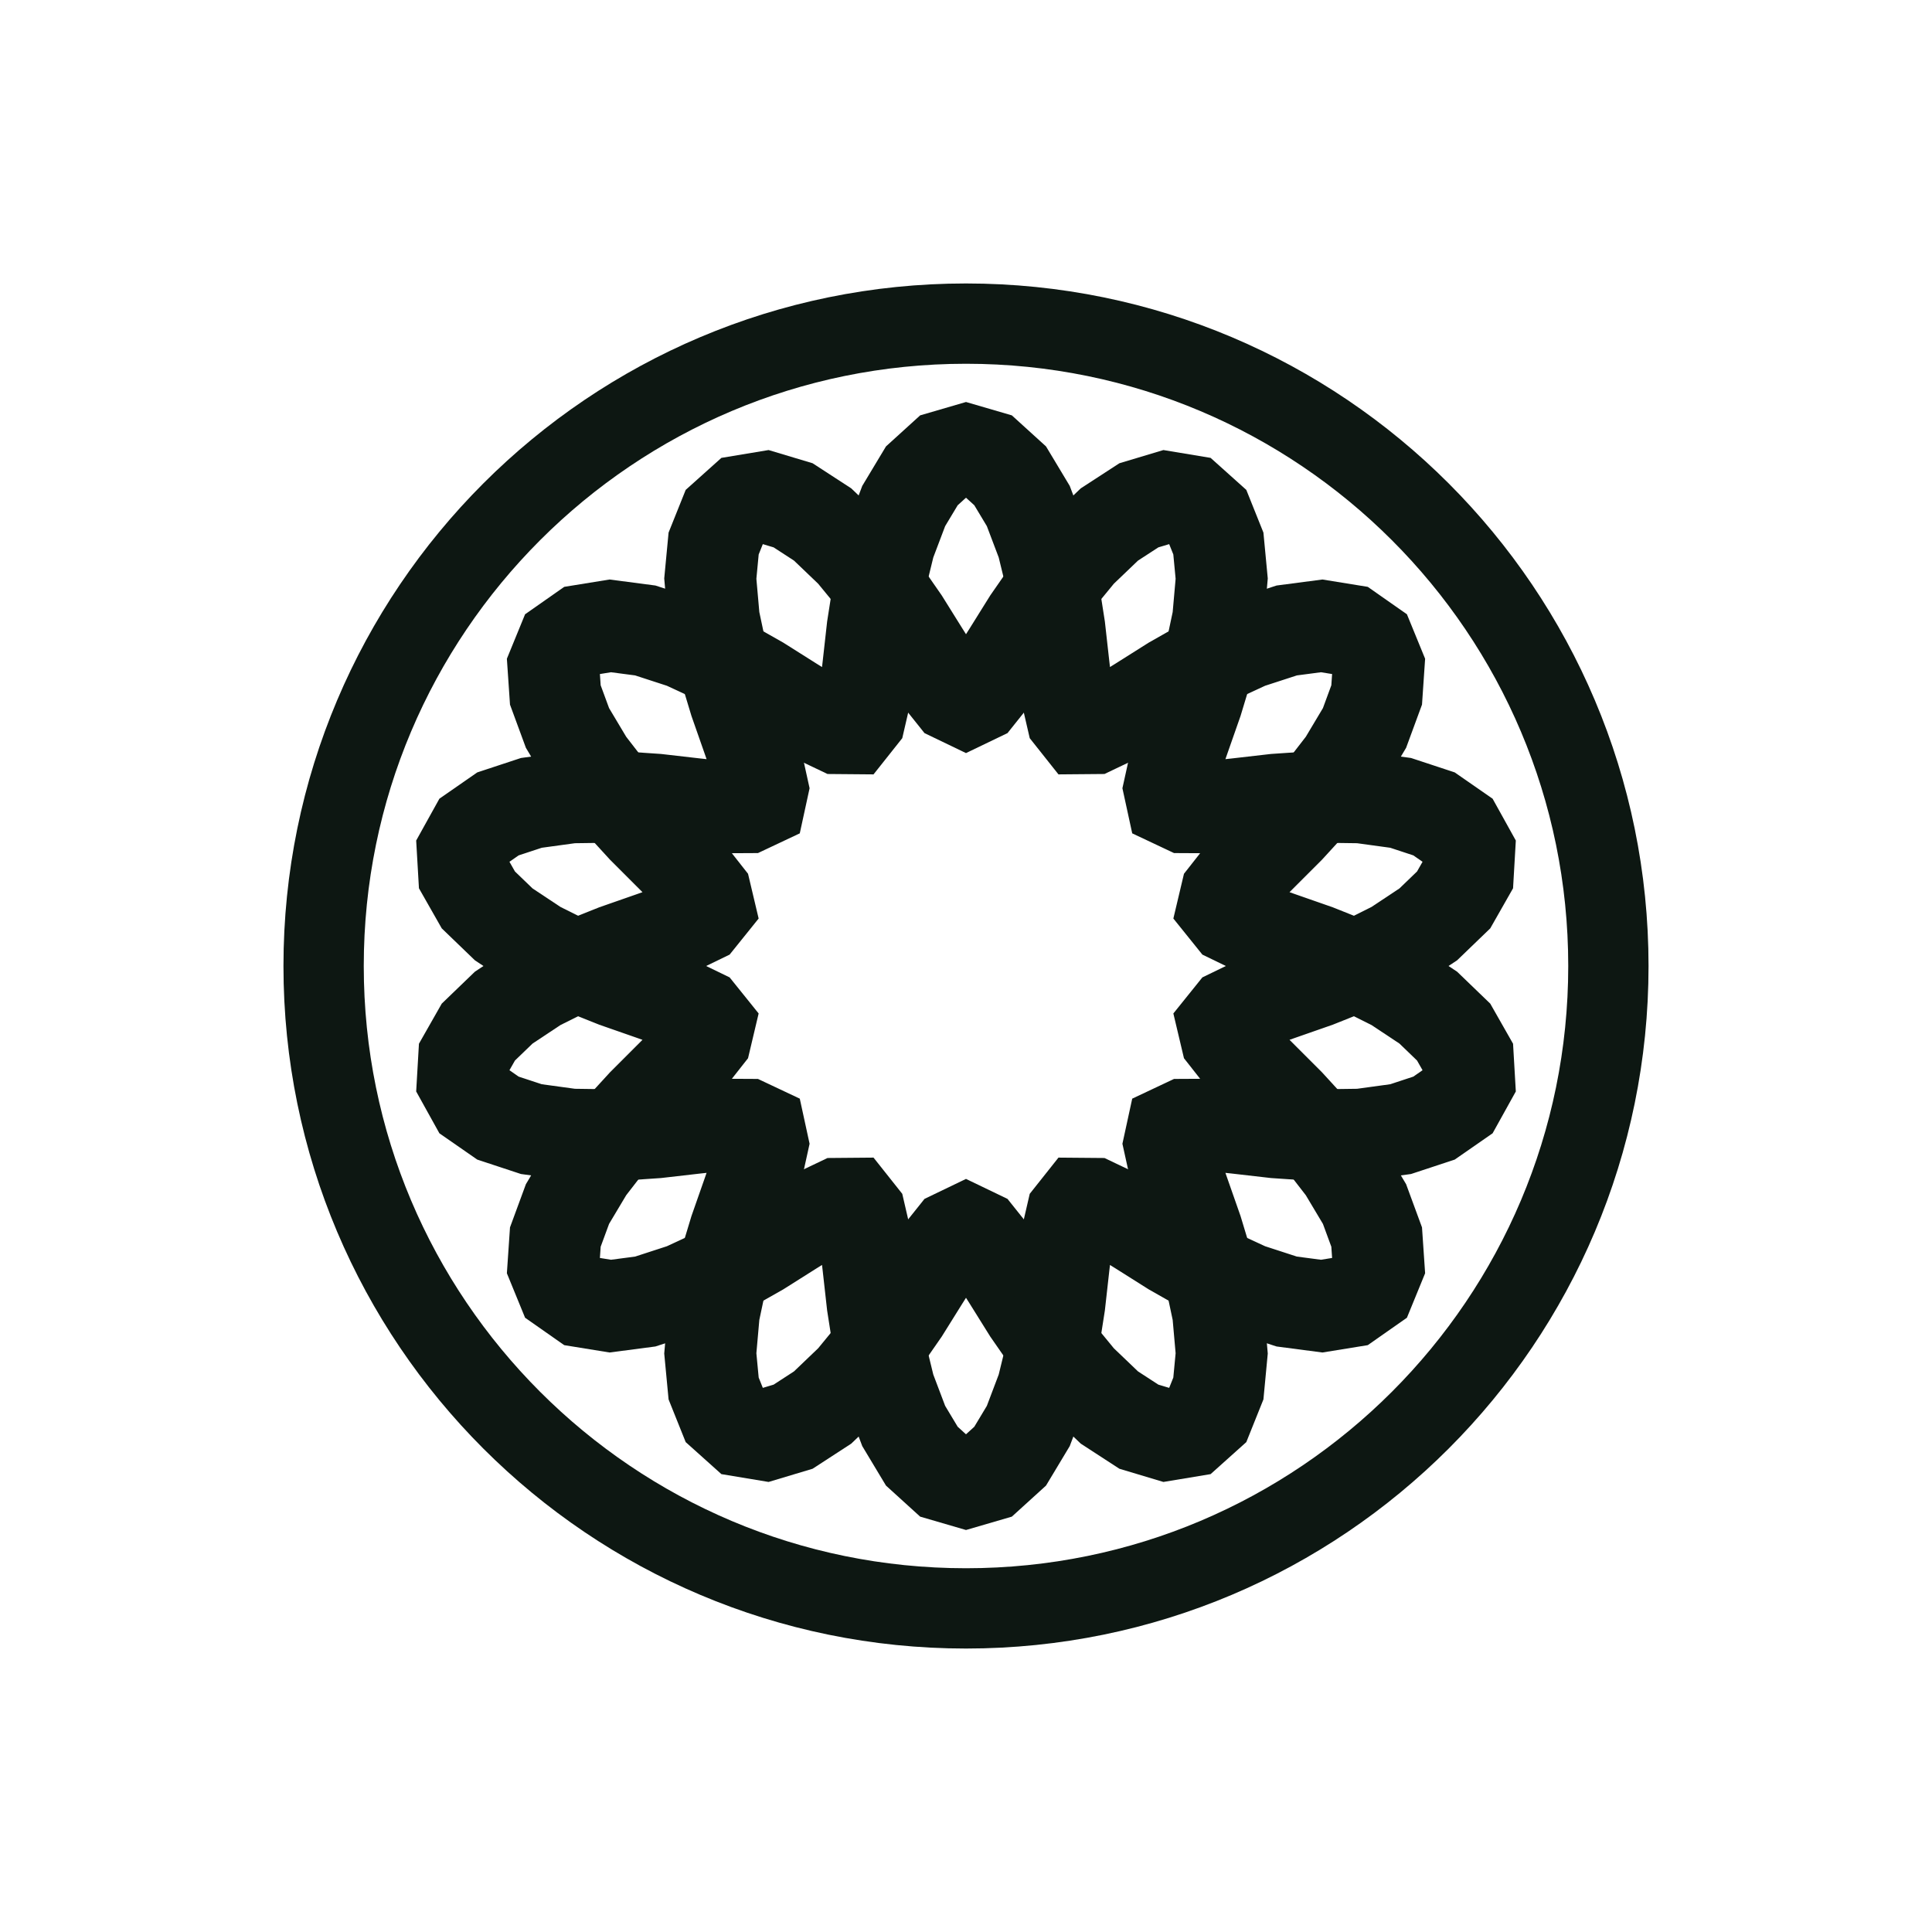
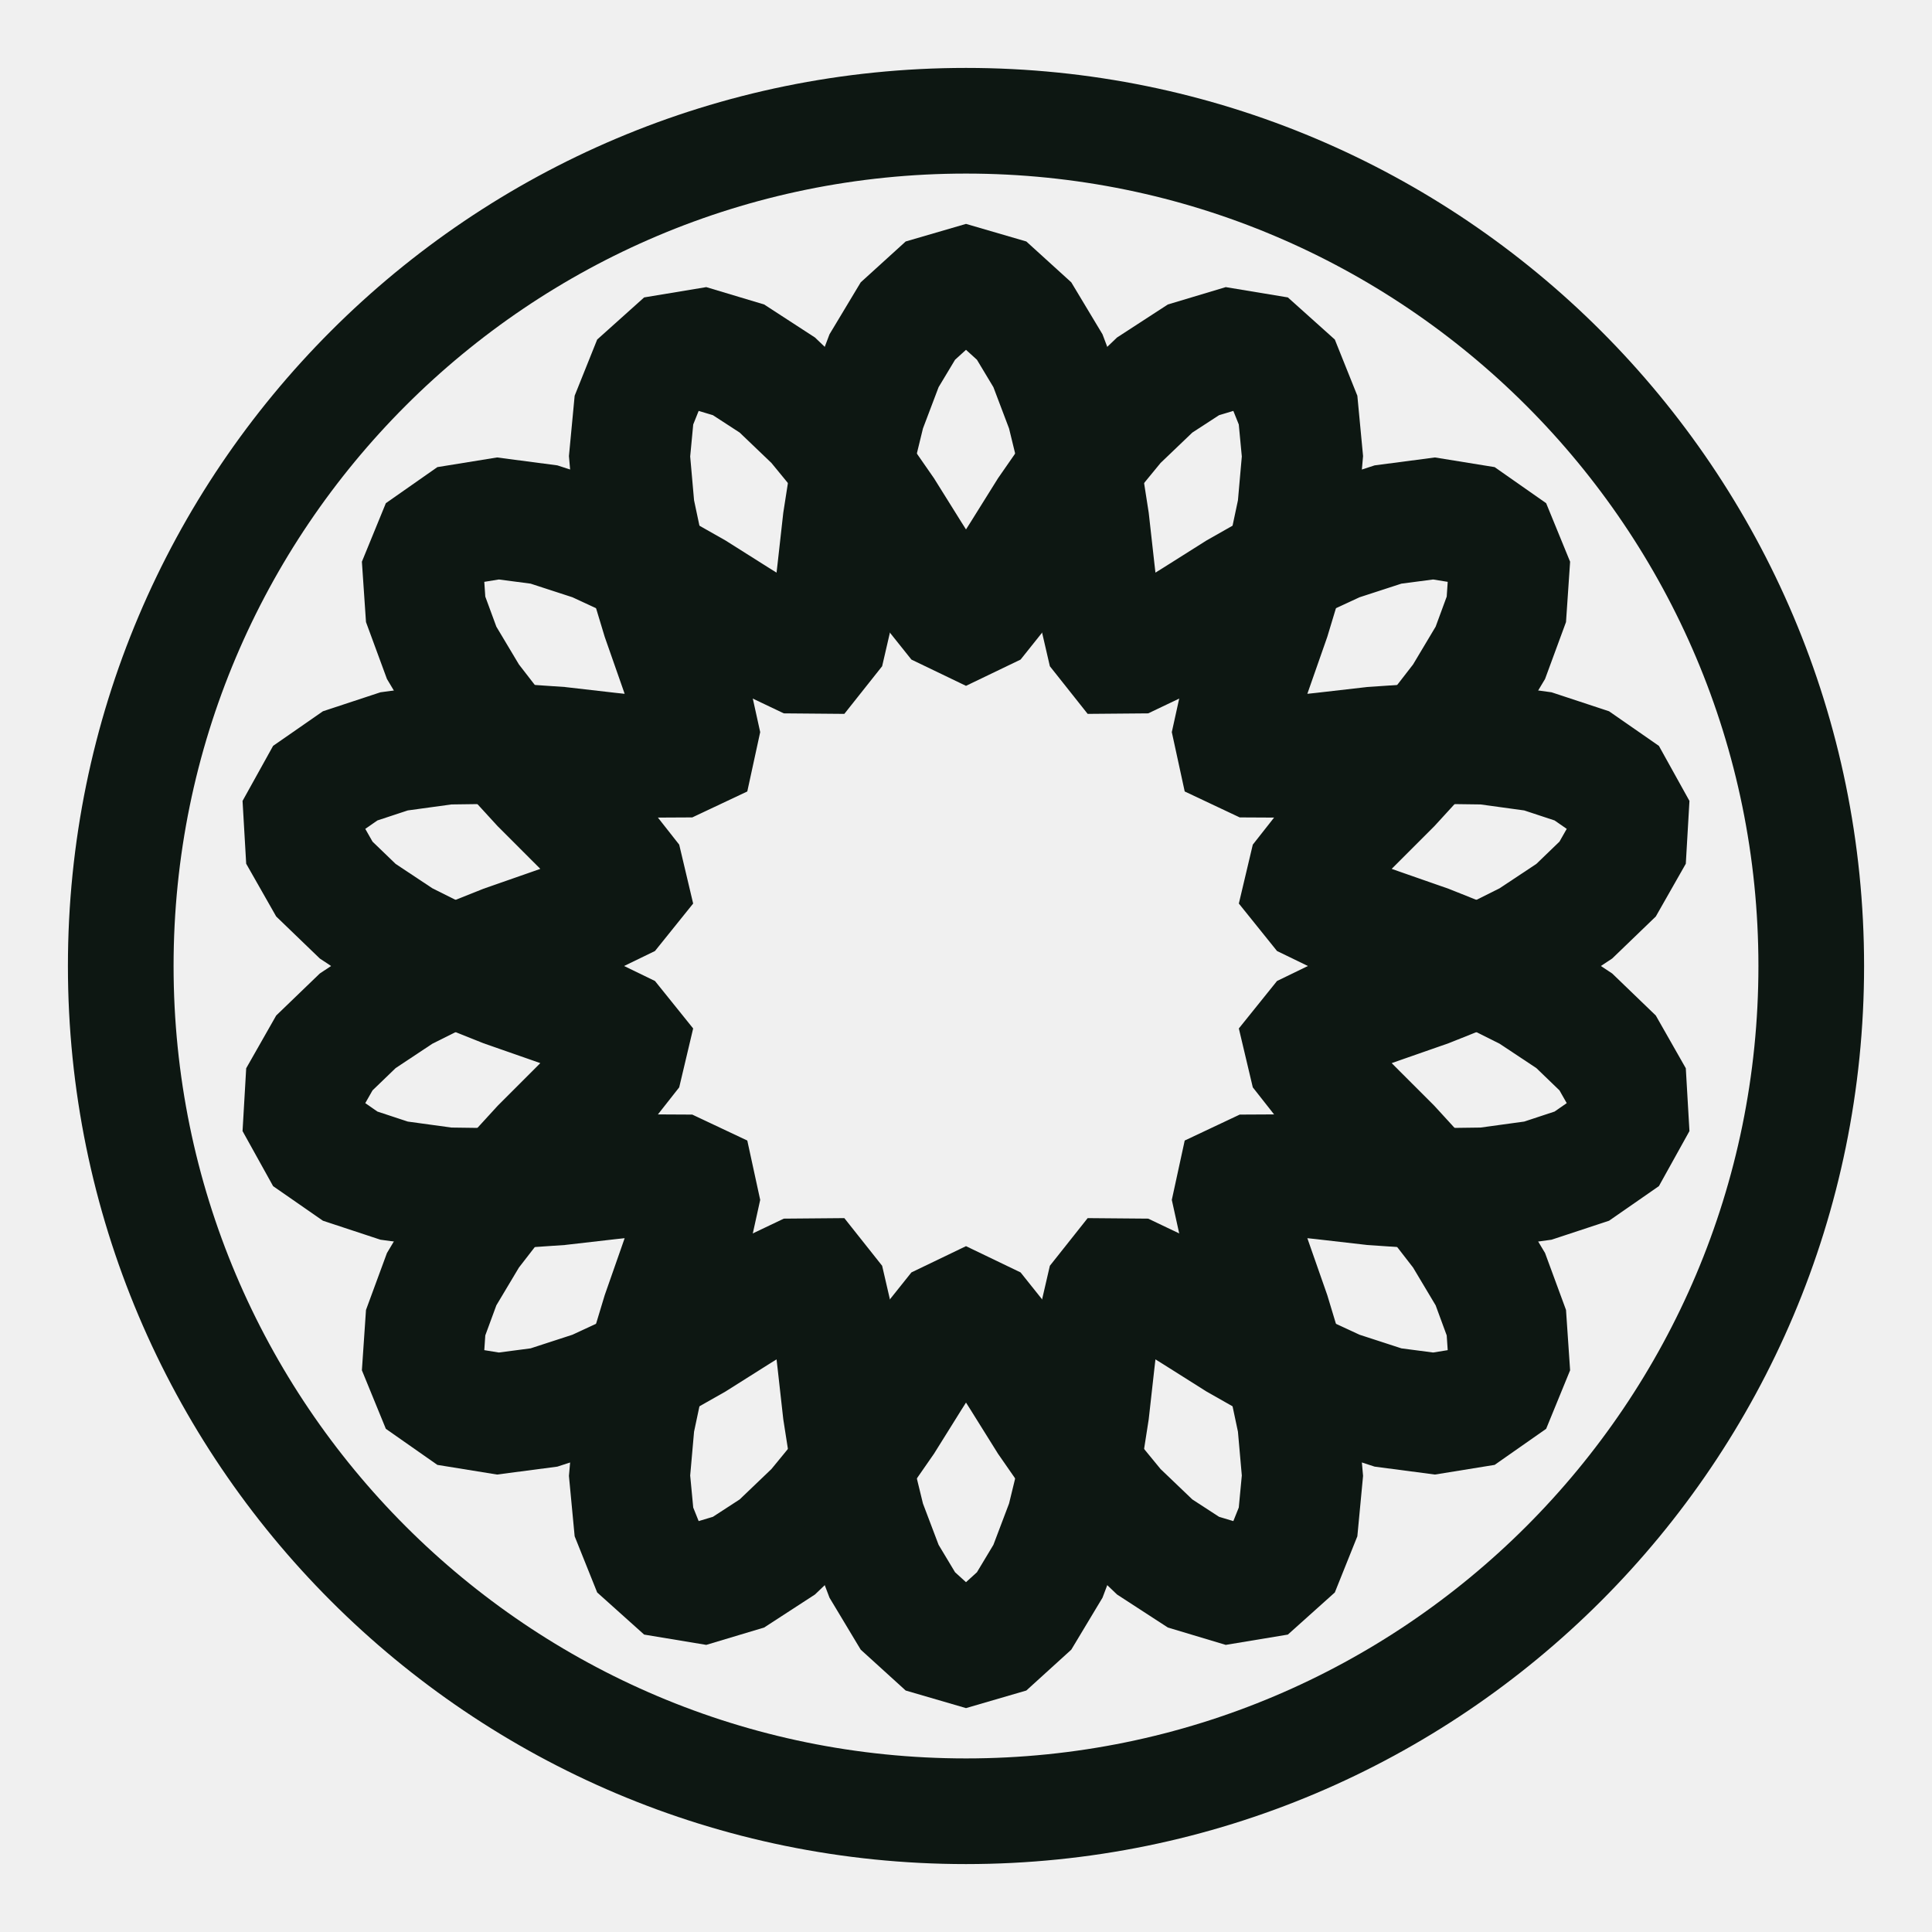
<svg xmlns="http://www.w3.org/2000/svg" viewBox="0 0 128 128" role="img" aria-label="Pantessa">
-   <rect width="128" height="128" fill="#FFFFFF" />
-   <g transform="translate(64 64) scale(0.76) translate(-64 -64)">
-     <circle cx="64" cy="64" r="56" fill="none" stroke="#0D1712" stroke-width="7" />
-     <path d="M 98.00,64.00 L 101.36,65.68 L 104.30,67.63 L 106.51,69.76 L 107.75,71.94 L 107.87,74.01 L 106.86,75.83 L 104.80,77.26 L 101.89,78.22 L 98.39,78.70 L 94.63,78.75 L 90.95,78.50 L 87.64,78.12 L 84.95,77.83 L 83.04,77.84 L 81.98,78.34 L 81.73,79.49 L 82.14,81.35 L 83.03,83.90 L 84.13,87.04 L 85.20,90.58 L 85.98,94.26 L 86.29,97.77 L 86.00,100.83 L 85.07,103.15 L 83.52,104.54 L 81.47,104.88 L 79.07,104.16 L 76.50,102.49 L 73.95,100.05 L 71.57,97.15 L 69.46,94.11 L 67.70,91.29 L 66.25,89.00 L 65.06,87.51 L 64.00,87.00 L 62.94,87.51 L 61.75,89.00 L 60.30,91.29 L 58.54,94.11 L 56.43,97.15 L 54.05,100.05 L 51.50,102.49 L 48.93,104.16 L 46.53,104.88 L 44.48,104.54 L 42.93,103.15 L 42.00,100.83 L 41.71,97.77 L 42.02,94.26 L 42.80,90.58 L 43.87,87.04 L 44.97,83.90 L 45.86,81.35 L 46.27,79.49 L 46.02,78.34 L 44.96,77.84 L 43.05,77.83 L 40.36,78.12 L 37.05,78.50 L 33.37,78.75 L 29.61,78.70 L 26.11,78.22 L 23.20,77.26 L 21.14,75.83 L 20.13,74.01 L 20.25,71.94 L 21.49,69.76 L 23.70,67.63 L 26.64,65.68 L 30.00,64.00 L 33.43,62.63 L 36.58,61.53 L 39.13,60.63 L 40.84,59.80 L 41.58,58.88 L 41.31,57.74 L 40.13,56.24 L 38.22,54.33 L 35.86,51.97 L 33.37,49.25 L 31.07,46.28 L 29.26,43.25 L 28.20,40.37 L 28.03,37.87 L 28.82,35.94 L 30.52,34.75 L 32.99,34.35 L 36.04,34.75 L 39.39,35.84 L 42.80,37.42 L 46.01,39.24 L 48.83,41.02 L 51.13,42.45 L 52.85,43.27 L 54.02,43.28 L 54.75,42.36 L 55.18,40.50 L 55.49,37.81 L 55.86,34.50 L 56.43,30.85 L 57.32,27.20 L 58.57,23.90 L 60.15,21.27 L 62.01,19.58 L 64.00,19.00 L 65.99,19.58 L 67.85,21.27 L 69.43,23.90 L 70.68,27.20 L 71.57,30.85 L 72.14,34.50 L 72.51,37.81 L 72.82,40.50 L 73.25,42.36 L 73.98,43.28 L 75.15,43.27 L 76.87,42.45 L 79.17,41.02 L 81.99,39.24 L 85.20,37.42 L 88.61,35.84 L 91.96,34.75 L 95.01,34.35 L 97.48,34.75 L 99.18,35.94 L 99.97,37.87 L 99.80,40.37 L 98.74,43.25 L 96.93,46.28 L 94.63,49.25 L 92.14,51.97 L 89.78,54.33 L 87.87,56.24 L 86.69,57.74 L 86.42,58.88 L 87.16,59.80 L 88.87,60.63 L 91.42,61.53 L 94.57,62.63 L 98.00,64.00 Z" fill="none" stroke="#0D1712" stroke-width="8" />
-     <path d="M 98.00,64.00 L 94.57,65.37 L 91.42,66.47 L 88.87,67.37 L 87.16,68.20 L 86.42,69.12 L 86.69,70.26 L 87.87,71.76 L 89.78,73.67 L 92.14,76.03 L 94.63,78.75 L 96.93,81.72 L 98.74,84.75 L 99.80,87.63 L 99.97,90.13 L 99.18,92.06 L 97.48,93.25 L 95.01,93.65 L 91.96,93.25 L 88.61,92.16 L 85.20,90.58 L 81.99,88.76 L 79.17,86.98 L 76.87,85.55 L 75.15,84.73 L 73.98,84.72 L 73.25,85.64 L 72.82,87.50 L 72.51,90.19 L 72.14,93.50 L 71.57,97.15 L 70.68,100.80 L 69.43,104.10 L 67.85,106.73 L 65.99,108.42 L 64.00,109.00 L 62.01,108.42 L 60.15,106.73 L 58.57,104.10 L 57.32,100.80 L 56.43,97.15 L 55.86,93.50 L 55.49,90.19 L 55.18,87.50 L 54.75,85.64 L 54.02,84.72 L 52.85,84.73 L 51.13,85.55 L 48.83,86.98 L 46.01,88.76 L 42.80,90.58 L 39.39,92.16 L 36.04,93.25 L 32.99,93.65 L 30.52,93.25 L 28.82,92.06 L 28.03,90.13 L 28.20,87.63 L 29.26,84.75 L 31.07,81.72 L 33.37,78.75 L 35.86,76.03 L 38.22,73.67 L 40.13,71.76 L 41.31,70.26 L 41.58,69.12 L 40.84,68.20 L 39.13,67.37 L 36.58,66.47 L 33.43,65.37 L 30.00,64.00 L 26.64,62.32 L 23.70,60.37 L 21.49,58.24 L 20.25,56.06 L 20.13,53.99 L 21.14,52.17 L 23.20,50.74 L 26.11,49.78 L 29.61,49.30 L 33.37,49.25 L 37.05,49.50 L 40.36,49.88 L 43.05,50.17 L 44.96,50.16 L 46.02,49.66 L 46.27,48.51 L 45.86,46.65 L 44.97,44.10 L 43.87,40.96 L 42.80,37.42 L 42.02,33.74 L 41.71,30.23 L 42.00,27.17 L 42.93,24.85 L 44.48,23.46 L 46.53,23.12 L 48.93,23.84 L 51.50,25.51 L 54.05,27.95 L 56.43,30.85 L 58.54,33.89 L 60.30,36.71 L 61.75,39.00 L 62.94,40.49 L 64.00,41.00 L 65.06,40.49 L 66.25,39.00 L 67.70,36.71 L 69.46,33.89 L 71.57,30.85 L 73.95,27.95 L 76.50,25.51 L 79.07,23.84 L 81.47,23.12 L 83.52,23.46 L 85.07,24.85 L 86.00,27.17 L 86.29,30.23 L 85.98,33.74 L 85.20,37.42 L 84.13,40.96 L 83.03,44.10 L 82.14,46.65 L 81.73,48.51 L 81.98,49.66 L 83.04,50.16 L 84.95,50.17 L 87.64,49.88 L 90.95,49.50 L 94.63,49.25 L 98.39,49.30 L 101.89,49.78 L 104.80,50.74 L 106.86,52.17 L 107.87,53.99 L 107.75,56.06 L 106.51,58.24 L 104.30,60.37 L 101.36,62.32 L 98.00,64.00 Z" fill="none" stroke="#0D1712" stroke-width="8" />
-   </g>
+   <circle cx="64" cy="64" r="56" fill="none" stroke="#0D1712" stroke-width="7" />
+   <path d="M 98.00,64.00 L 101.36,65.68 L 104.30,67.63 L 106.51,69.76 L 107.75,71.94 L 107.87,74.01 L 106.86,75.83 L 104.80,77.26 L 101.89,78.22 L 98.39,78.70 L 94.63,78.75 L 90.95,78.50 L 87.64,78.12 L 84.95,77.83 L 83.04,77.84 L 81.98,78.34 L 81.73,79.49 L 82.14,81.35 L 83.03,83.90 L 84.13,87.04 L 85.20,90.58 L 85.98,94.26 L 86.29,97.77 L 86.00,100.83 L 85.07,103.15 L 83.52,104.54 L 81.47,104.88 L 79.07,104.16 L 76.50,102.49 L 73.95,100.05 L 71.57,97.15 L 69.46,94.11 L 67.70,91.29 L 66.25,89.00 L 65.06,87.51 L 64.00,87.00 L 62.94,87.51 L 61.75,89.00 L 60.30,91.29 L 58.54,94.11 L 56.43,97.15 L 54.05,100.05 L 51.50,102.49 L 48.93,104.16 L 46.53,104.88 L 44.48,104.54 L 42.93,103.15 L 42.00,100.83 L 41.71,97.77 L 42.02,94.26 L 42.80,90.58 L 43.87,87.04 L 44.97,83.90 L 45.86,81.35 L 46.27,79.49 L 46.02,78.34 L 44.96,77.84 L 43.05,77.83 L 40.36,78.12 L 37.05,78.50 L 33.37,78.75 L 29.61,78.70 L 26.11,78.22 L 23.20,77.26 L 21.14,75.83 L 20.13,74.01 L 20.25,71.94 L 21.49,69.76 L 23.70,67.63 L 26.64,65.68 L 30.00,64.00 L 33.43,62.63 L 36.58,61.53 L 39.13,60.63 L 40.84,59.80 L 41.58,58.88 L 41.31,57.74 L 40.13,56.24 L 38.22,54.33 L 35.86,51.97 L 33.37,49.25 L 31.07,46.28 L 29.26,43.25 L 28.20,40.37 L 28.03,37.87 L 28.82,35.94 L 30.52,34.75 L 32.99,34.35 L 36.04,34.75 L 39.39,35.84 L 42.80,37.42 L 46.01,39.24 L 48.83,41.02 L 51.13,42.45 L 52.85,43.27 L 54.02,43.28 L 54.75,42.36 L 55.18,40.50 L 55.49,37.81 L 55.86,34.50 L 56.43,30.85 L 57.32,27.20 L 58.57,23.90 L 60.15,21.27 L 62.01,19.58 L 64.00,19.00 L 65.99,19.58 L 67.85,21.27 L 69.43,23.90 L 70.68,27.20 L 71.57,30.85 L 72.14,34.50 L 72.51,37.81 L 72.82,40.50 L 73.25,42.36 L 73.98,43.28 L 75.15,43.27 L 76.87,42.45 L 79.17,41.02 L 81.99,39.24 L 85.20,37.42 L 88.61,35.84 L 91.96,34.75 L 95.01,34.35 L 97.48,34.75 L 99.18,35.94 L 99.97,37.87 L 99.80,40.37 L 98.74,43.25 L 96.93,46.28 L 94.63,49.25 L 92.14,51.97 L 89.78,54.33 L 87.87,56.24 L 86.69,57.74 L 86.42,58.88 L 87.16,59.80 L 88.87,60.63 L 91.42,61.53 L 94.57,62.63 L 98.00,64.00 Z" fill="none" stroke="#0D1712" stroke-width="8" />
+   <path d="M 98.00,64.00 L 94.57,65.37 L 91.42,66.47 L 88.87,67.37 L 87.16,68.20 L 86.42,69.12 L 86.69,70.26 L 87.87,71.76 L 89.78,73.67 L 92.14,76.03 L 94.63,78.75 L 96.93,81.72 L 98.74,84.75 L 99.80,87.63 L 99.97,90.13 L 99.18,92.06 L 97.48,93.25 L 95.01,93.65 L 91.96,93.25 L 88.61,92.16 L 85.20,90.58 L 81.99,88.76 L 79.17,86.98 L 76.87,85.55 L 75.15,84.73 L 73.98,84.72 L 73.25,85.64 L 72.82,87.50 L 72.51,90.19 L 72.14,93.50 L 71.57,97.15 L 70.68,100.80 L 69.43,104.10 L 67.85,106.73 L 65.99,108.42 L 64.00,109.00 L 62.01,108.42 L 60.15,106.73 L 58.57,104.10 L 57.32,100.80 L 56.43,97.15 L 55.86,93.50 L 55.49,90.19 L 55.18,87.50 L 54.75,85.64 L 54.02,84.72 L 52.85,84.73 L 51.13,85.55 L 48.83,86.98 L 46.01,88.76 L 42.80,90.58 L 39.39,92.16 L 36.04,93.25 L 32.99,93.65 L 30.52,93.25 L 28.82,92.06 L 28.03,90.13 L 28.20,87.63 L 29.26,84.75 L 31.07,81.72 L 33.37,78.75 L 35.86,76.03 L 38.22,73.67 L 40.13,71.76 L 41.31,70.26 L 41.58,69.12 L 40.84,68.20 L 39.13,67.37 L 36.58,66.47 L 33.43,65.37 L 30.00,64.00 L 26.64,62.32 L 23.70,60.37 L 21.49,58.24 L 20.25,56.06 L 20.13,53.99 L 21.14,52.17 L 23.20,50.74 L 26.11,49.78 L 29.61,49.30 L 33.37,49.25 L 37.05,49.50 L 40.36,49.88 L 43.05,50.17 L 44.96,50.16 L 46.02,49.66 L 46.27,48.51 L 45.86,46.65 L 44.97,44.10 L 43.87,40.96 L 42.80,37.42 L 42.02,33.74 L 41.71,30.23 L 42.00,27.17 L 42.93,24.85 L 44.48,23.46 L 46.53,23.12 L 48.93,23.84 L 51.50,25.51 L 54.05,27.95 L 56.43,30.85 L 58.54,33.89 L 60.30,36.71 L 61.75,39.00 L 62.94,40.49 L 64.00,41.00 L 65.06,40.49 L 66.25,39.00 L 67.70,36.71 L 69.46,33.89 L 71.57,30.85 L 73.95,27.95 L 76.50,25.51 L 79.07,23.84 L 81.47,23.12 L 83.52,23.46 L 85.07,24.85 L 86.00,27.17 L 86.29,30.23 L 85.98,33.74 L 85.20,37.42 L 84.13,40.96 L 83.03,44.10 L 82.14,46.65 L 81.73,48.51 L 81.98,49.66 L 83.04,50.16 L 84.95,50.17 L 87.64,49.88 L 90.95,49.50 L 94.63,49.25 L 98.39,49.30 L 101.89,49.78 L 104.80,50.74 L 106.86,52.17 L 107.87,53.99 L 107.75,56.06 L 106.51,58.24 L 104.30,60.37 L 101.36,62.32 L 98.00,64.00 Z" fill="none" stroke="#0D1712" stroke-width="8" />
</svg>
